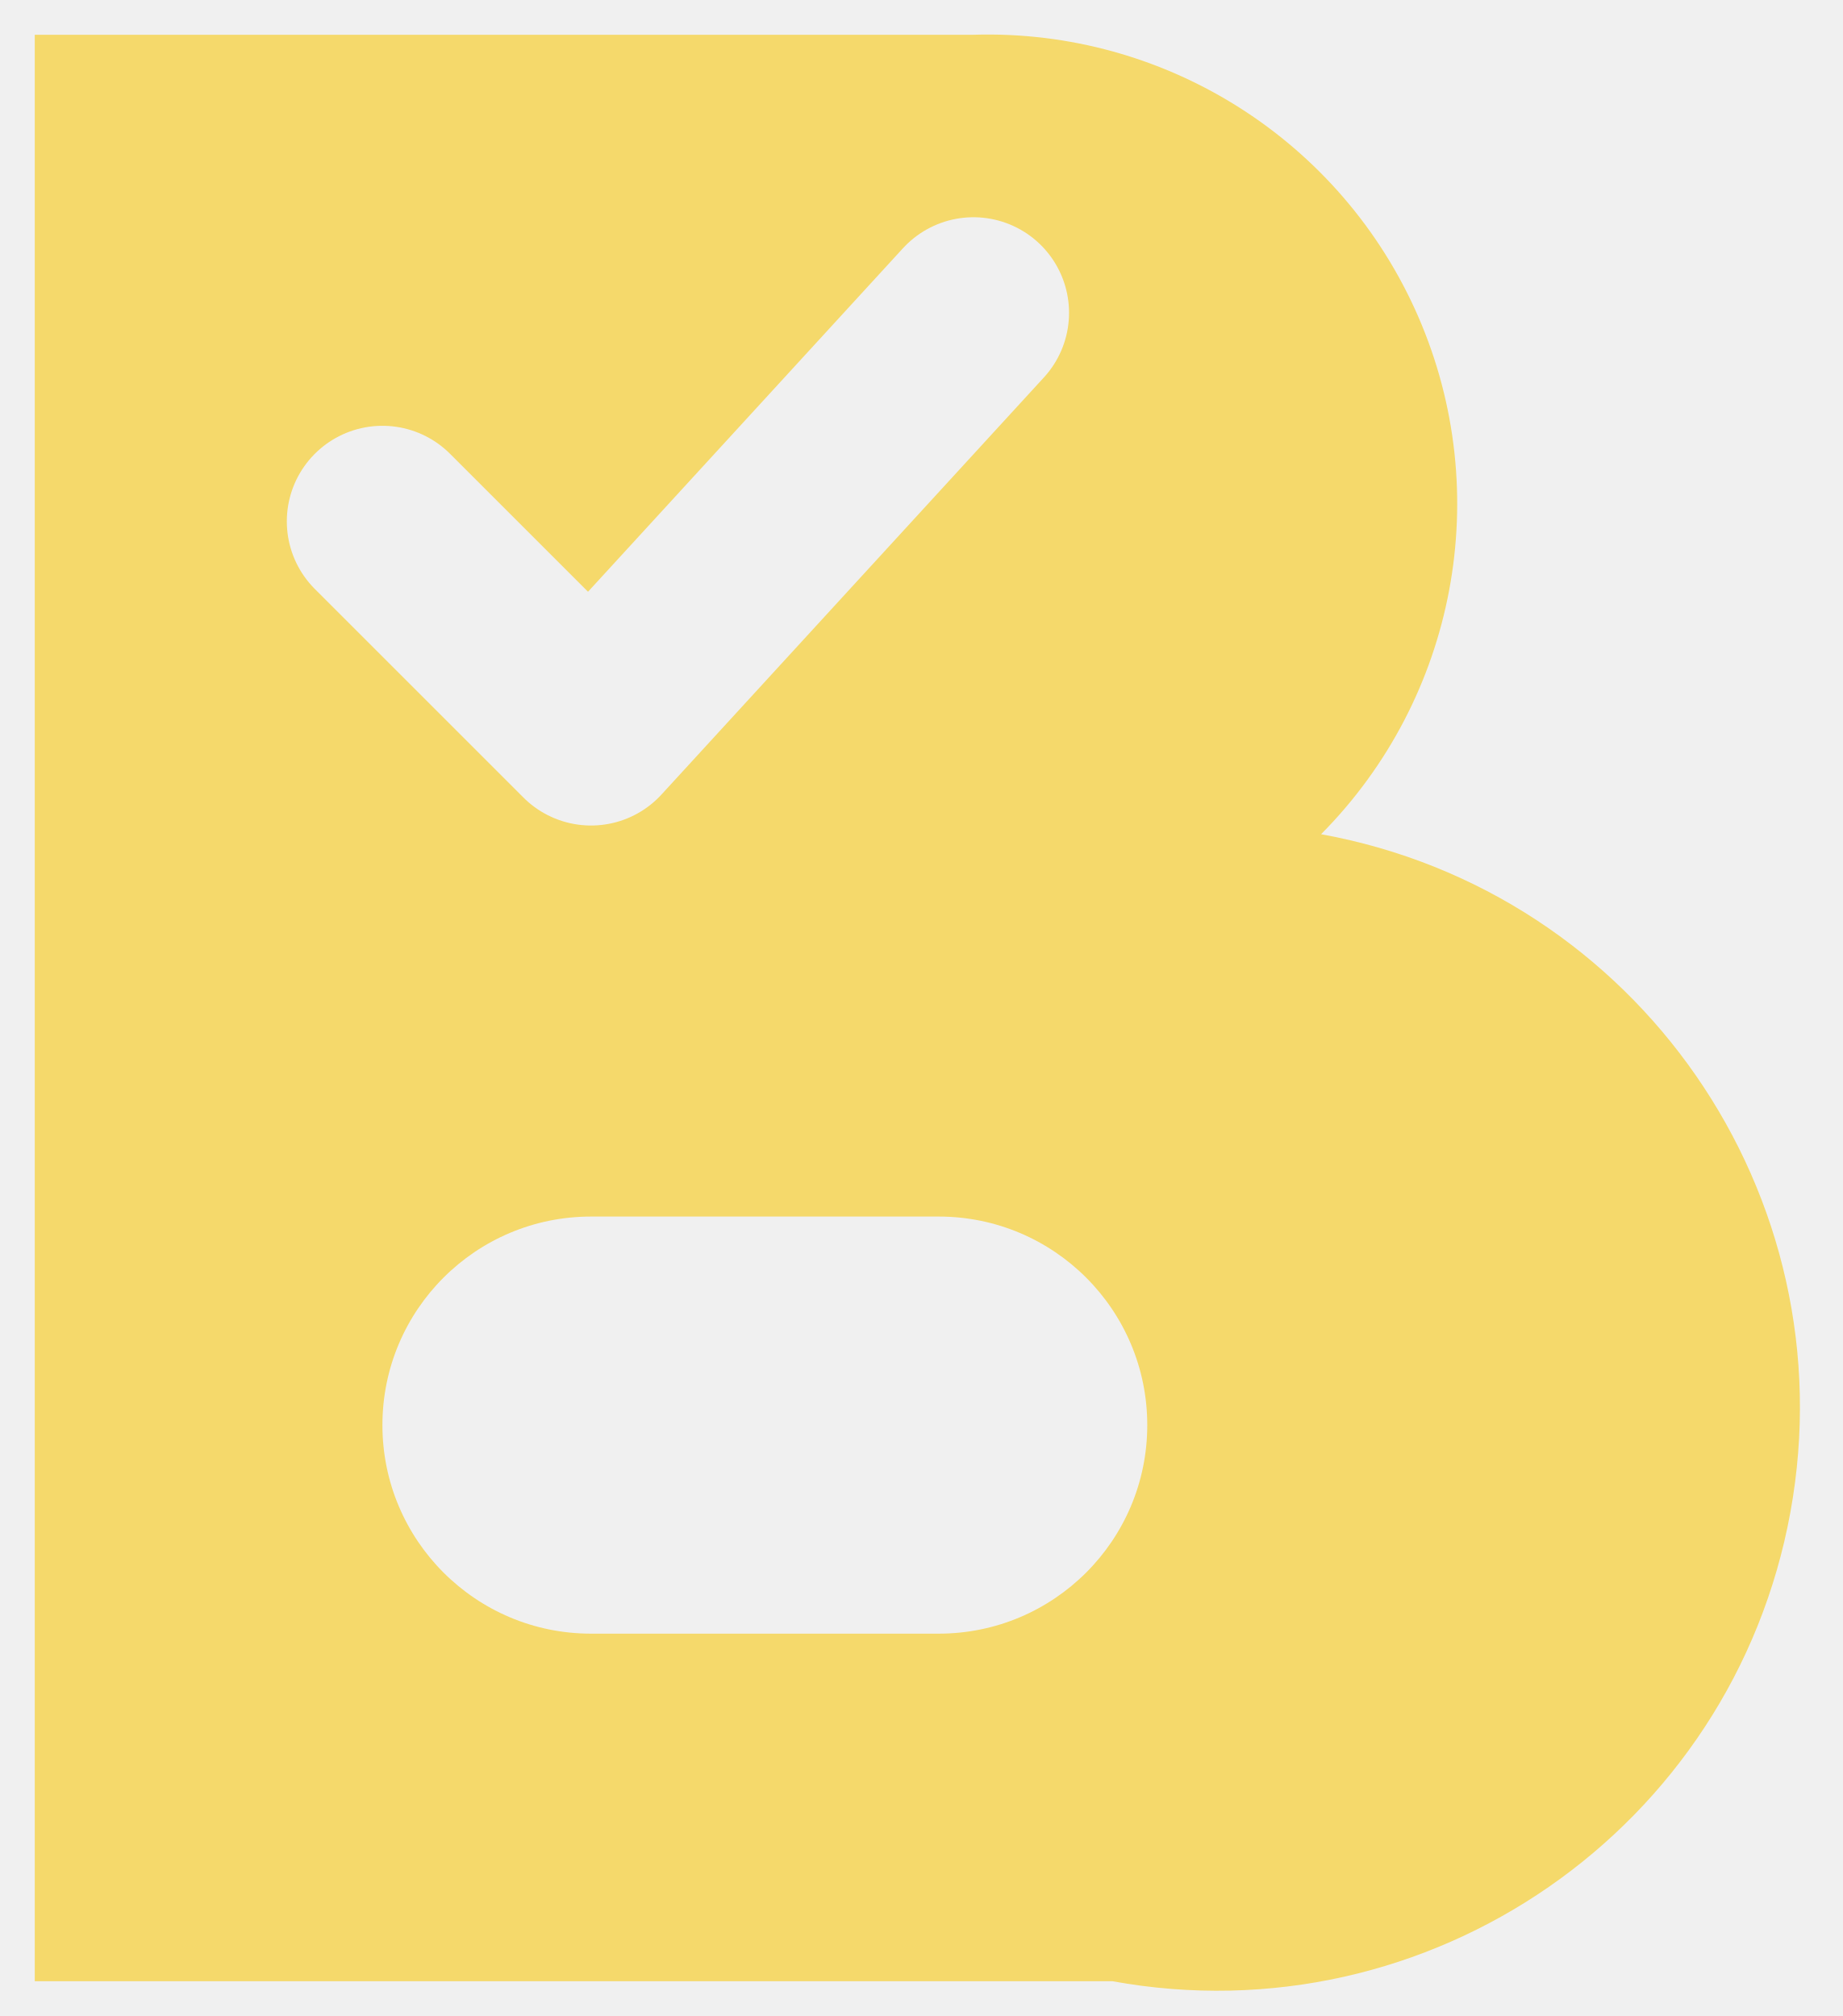
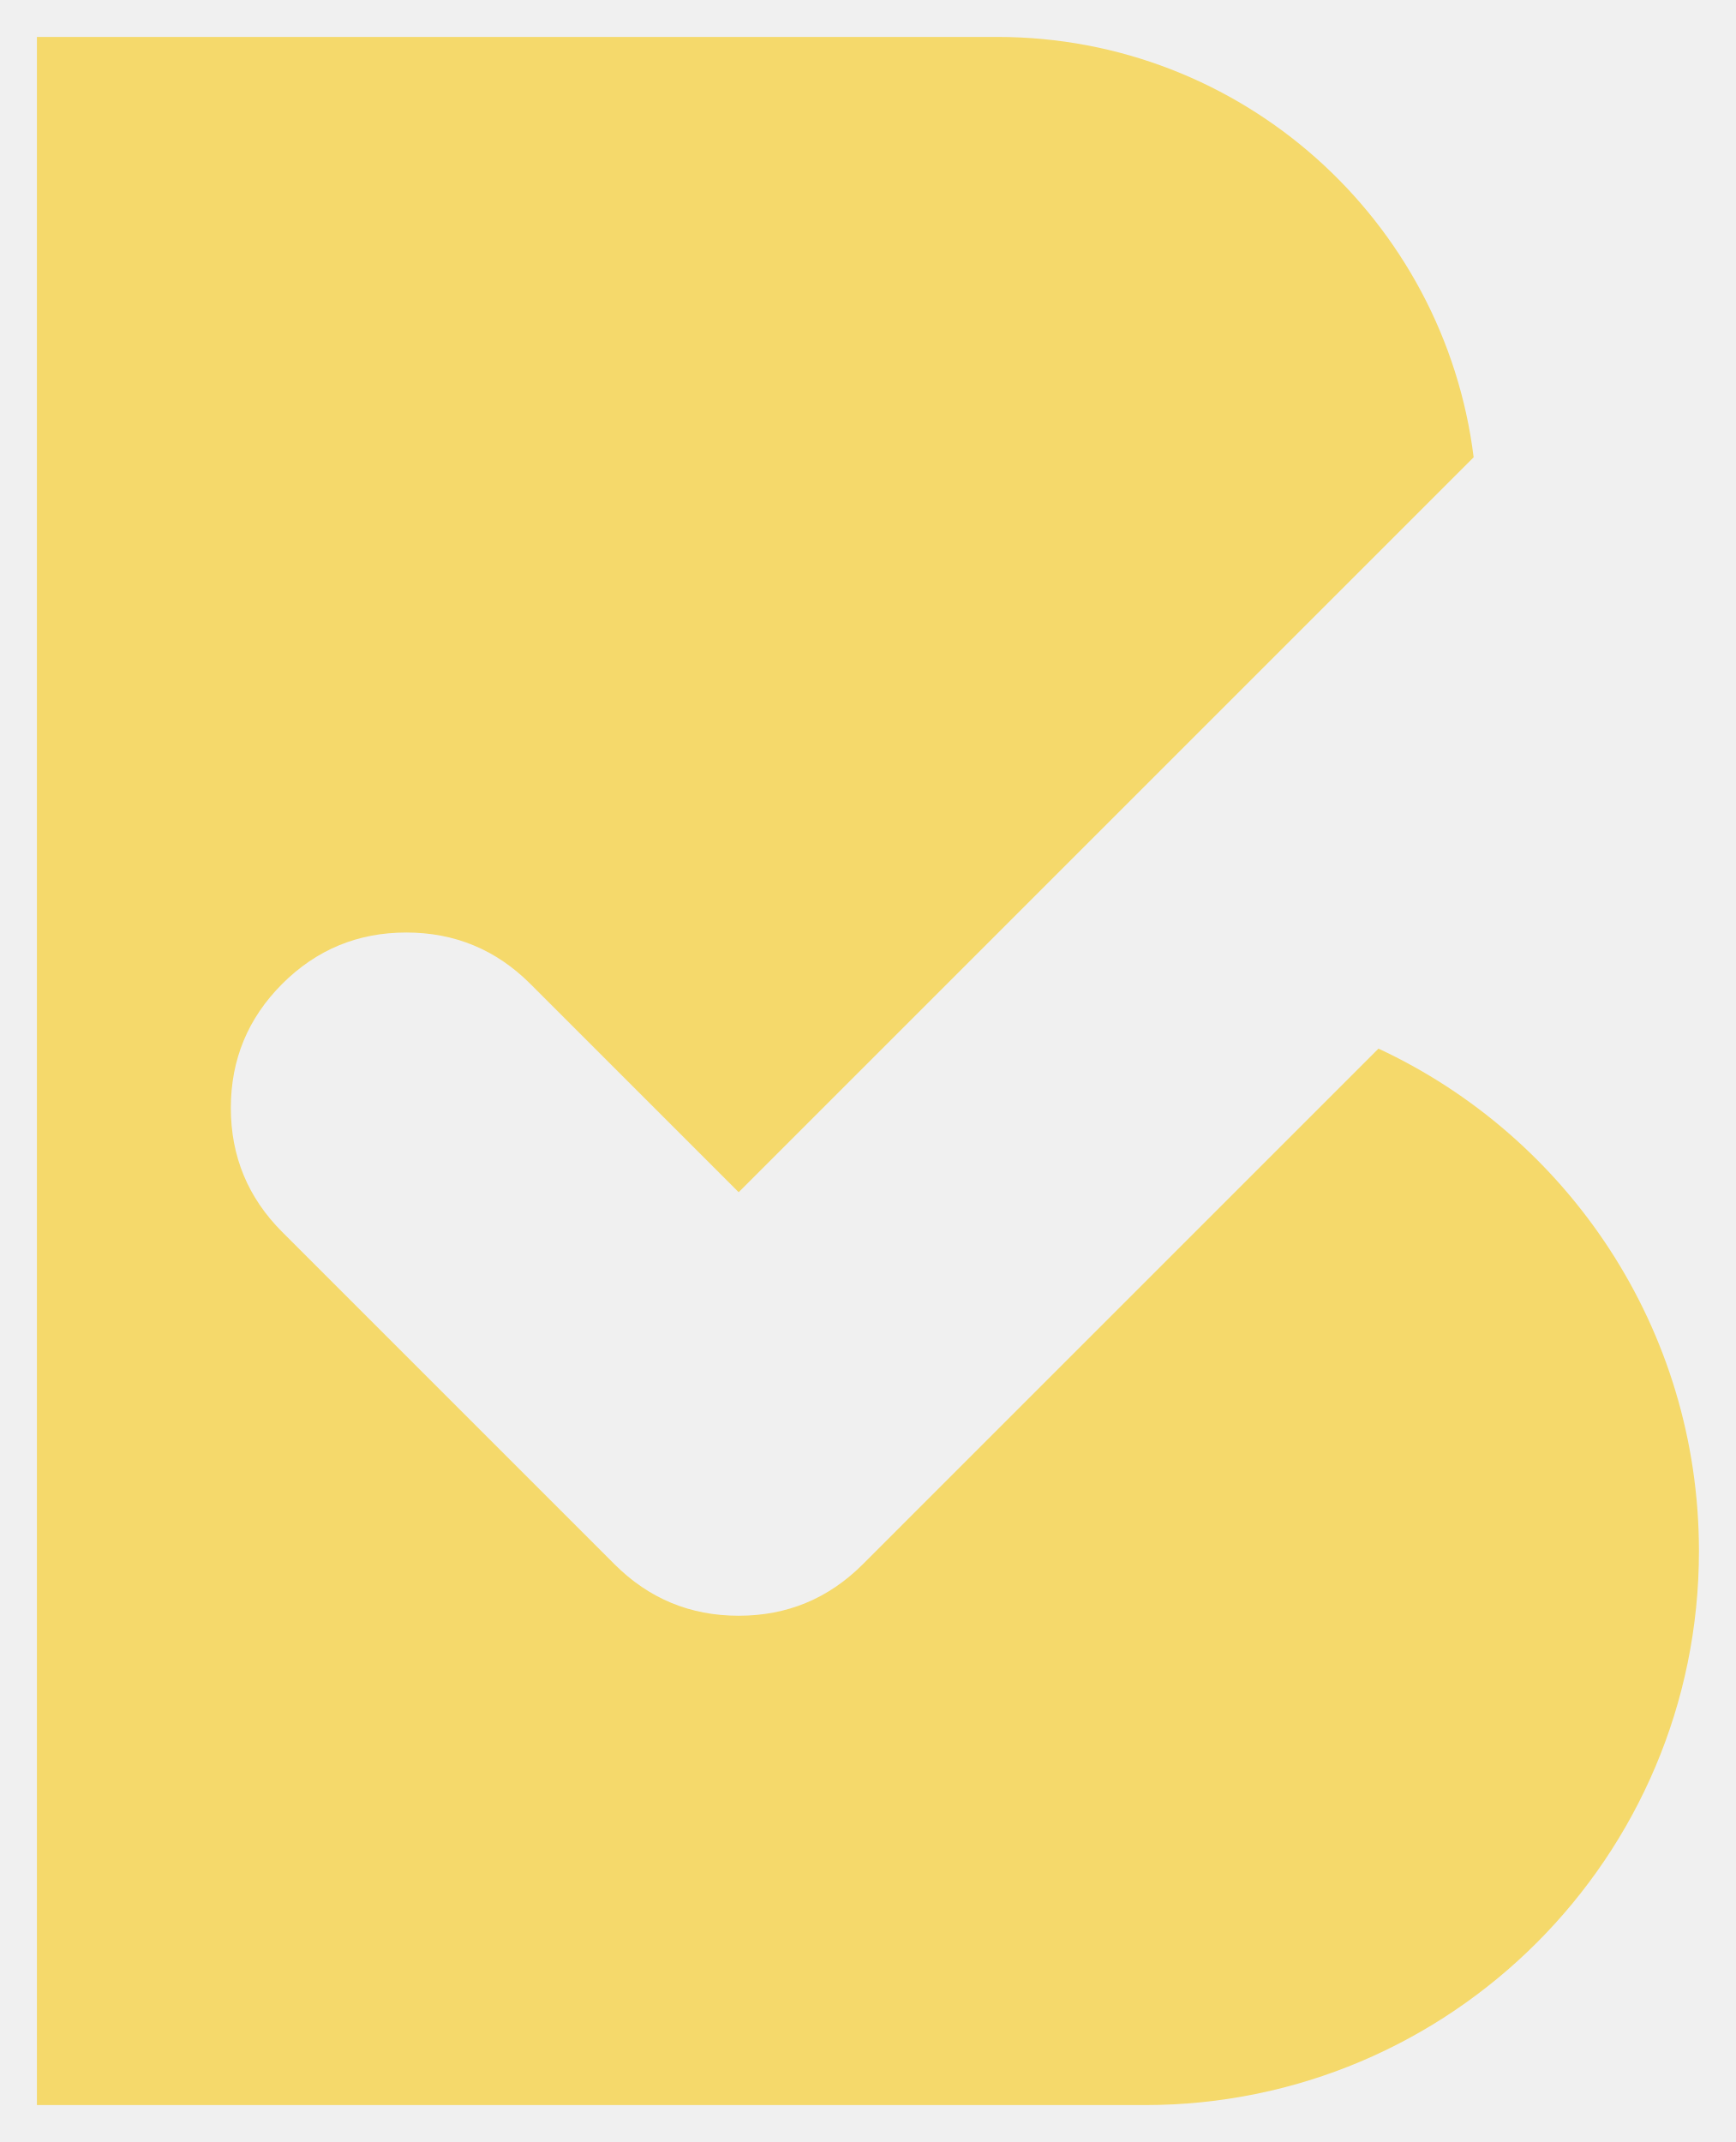
- <svg xmlns="http://www.w3.org/2000/svg" viewBox="7 3 53 58">
-   <defs>
-     <mask id="m" maskUnits="userSpaceOnUse" x="0" y="0" width="64" height="64">
-       <path d="M8 4 H35 A13.5 13.5 0 0 1 45 27 A15.5 15.5 0 0 1 39 60 H8 Z" fill="#fff" />
-       <path d="M18 18 L24 24 L35 12" fill="none" stroke="#000" stroke-width="5.5" stroke-linecap="round" stroke-linejoin="round" />
-       <path d="M24 38 H34 A6 6 0 0 1 34 50 H24 A6 6 0 0 1 24 38 Z" fill="#000" />
-     </mask>
-   </defs>
-   <rect x="0" y="0" width="64" height="64" fill="#F5D96B" mask="url(#m)" />
+ <svg xmlns="http://www.w3.org/2000/svg" viewBox="7 3 47 58">
+   <path d="M8 4L34 4C40.632 4 46.104 8.966 46.9 15.382L27 35.282L21.359 29.641C20.431 28.714 19.312 28.25 18 28.25C16.688 28.25 15.569 28.714 14.641 29.641C13.714 30.569 13.25 31.688 13.25 33C13.25 34.312 13.714 35.431 14.641 36.359L23.641 45.359C24.569 46.286 25.688 46.75 27 46.75C28.312 46.75 29.431 46.286 30.359 45.359L44.323 31.394C49.448 33.78 53 38.975 53 45C53 53.284 46.284 60 38 60L8 60Z" fill="#F5D96B" />
</svg>
